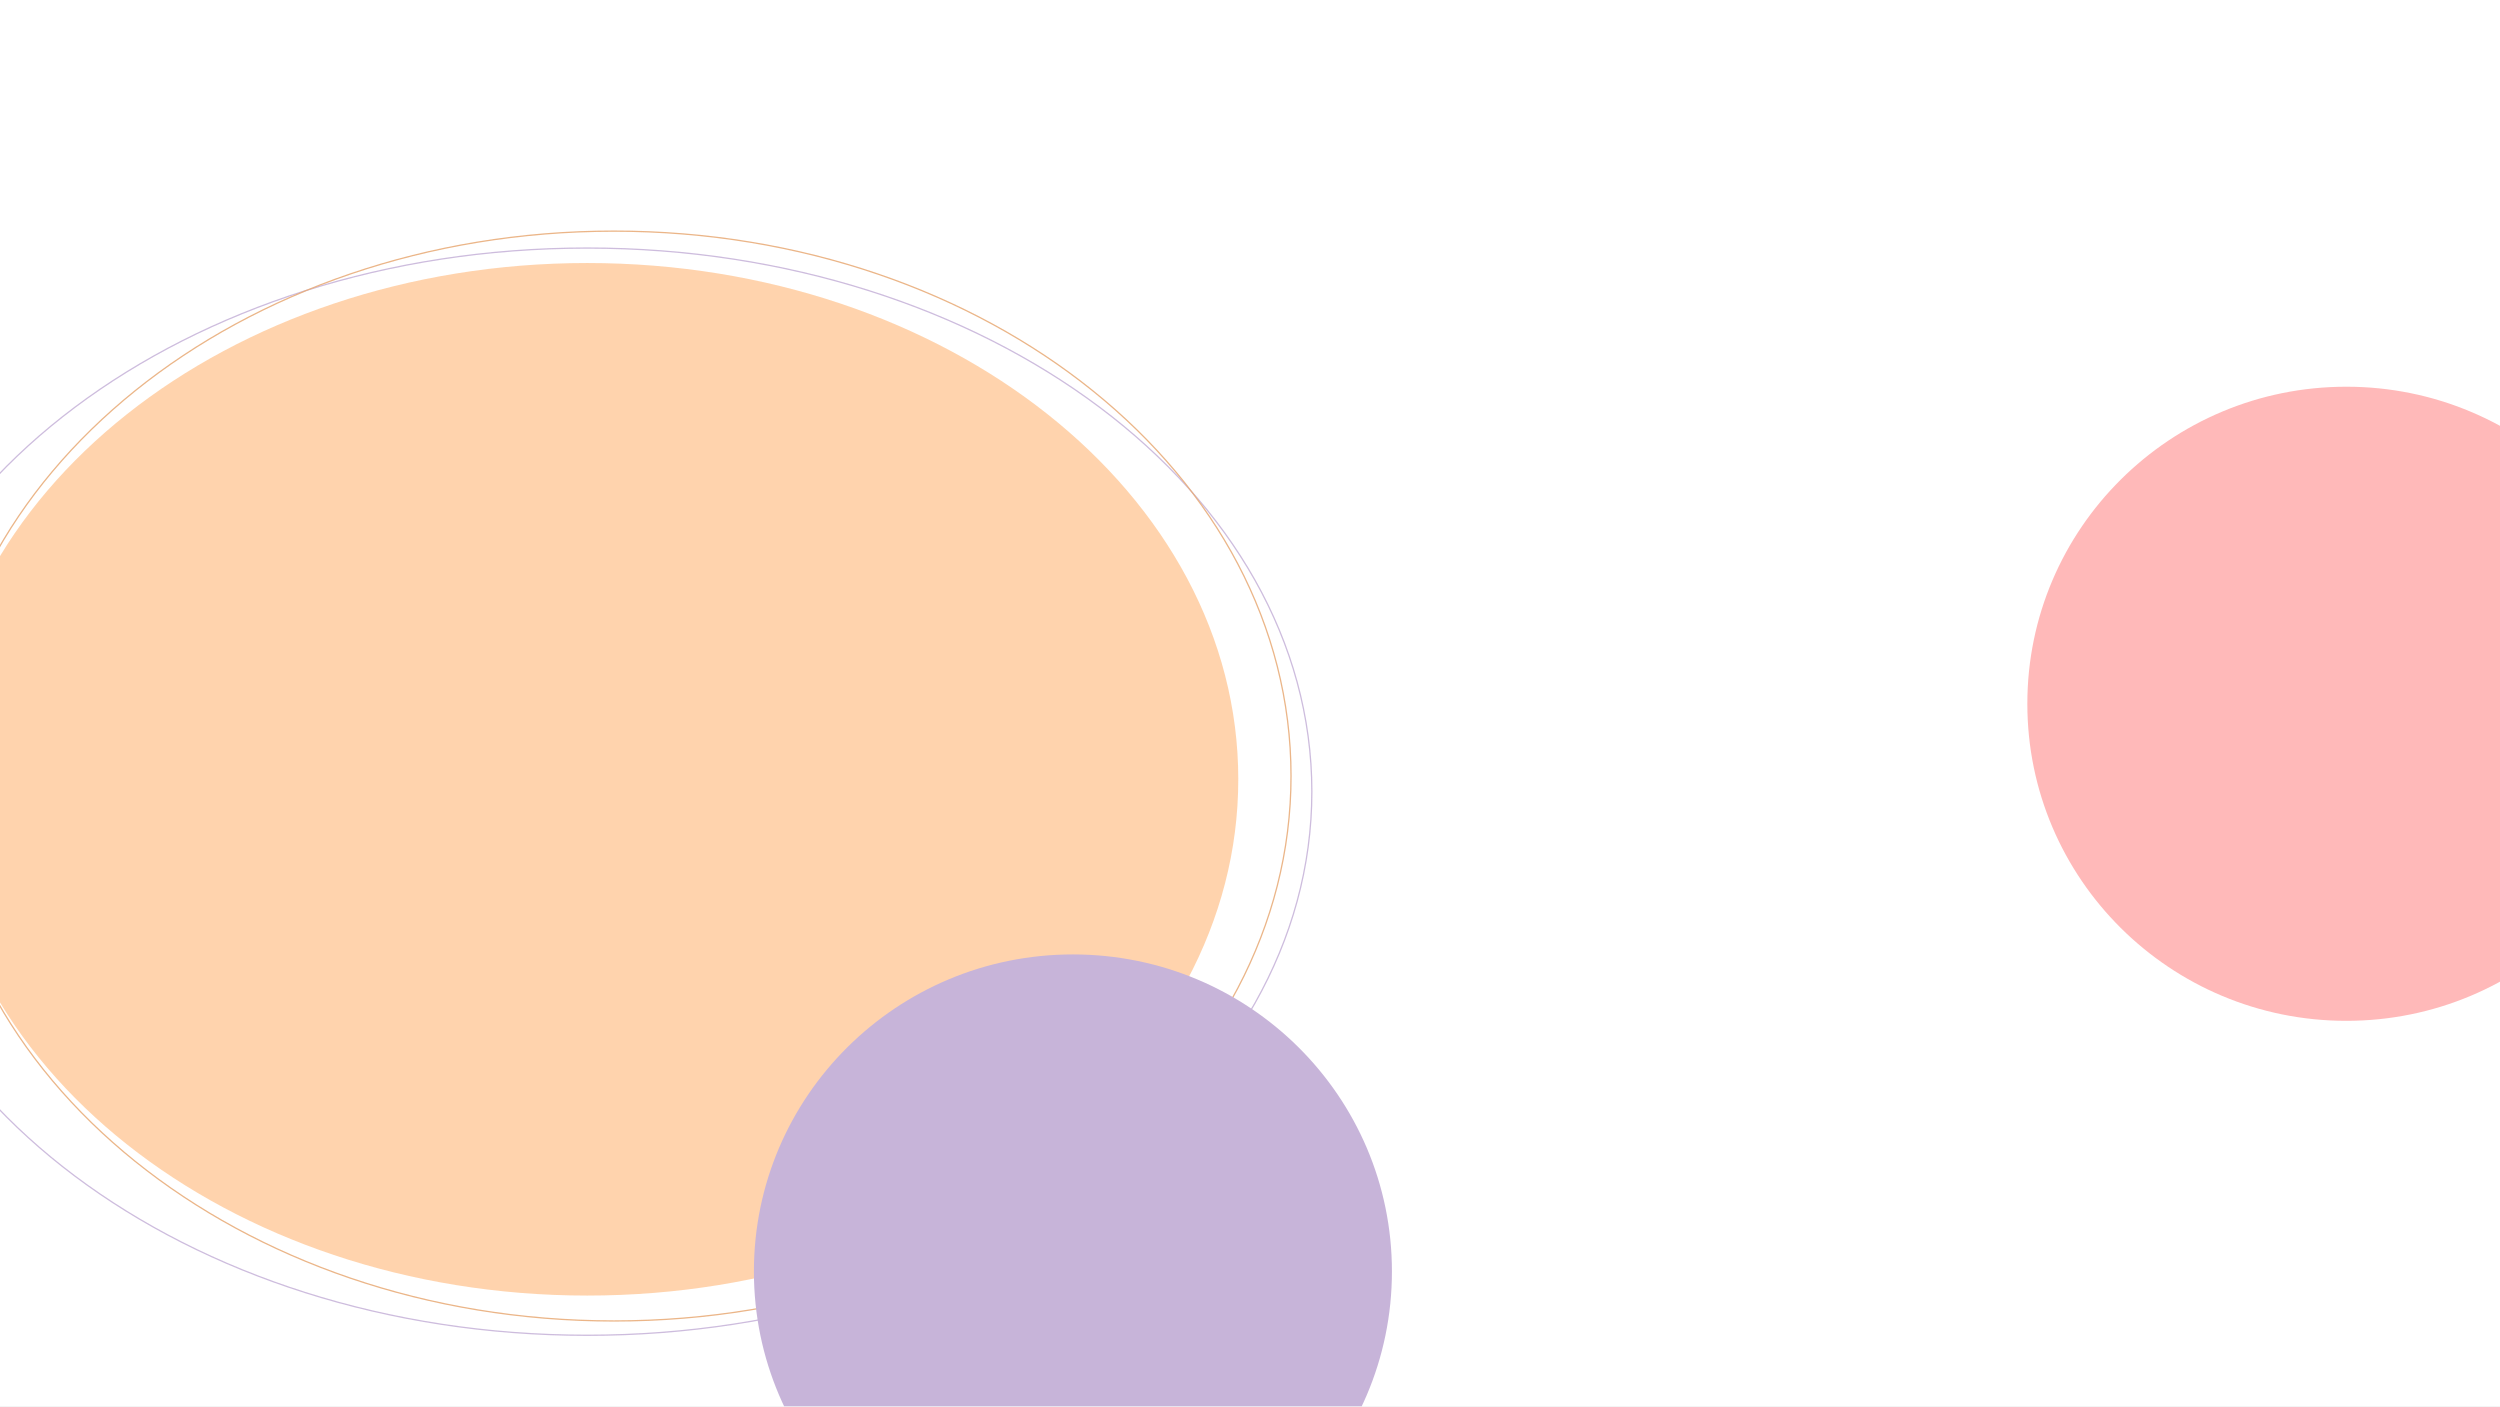
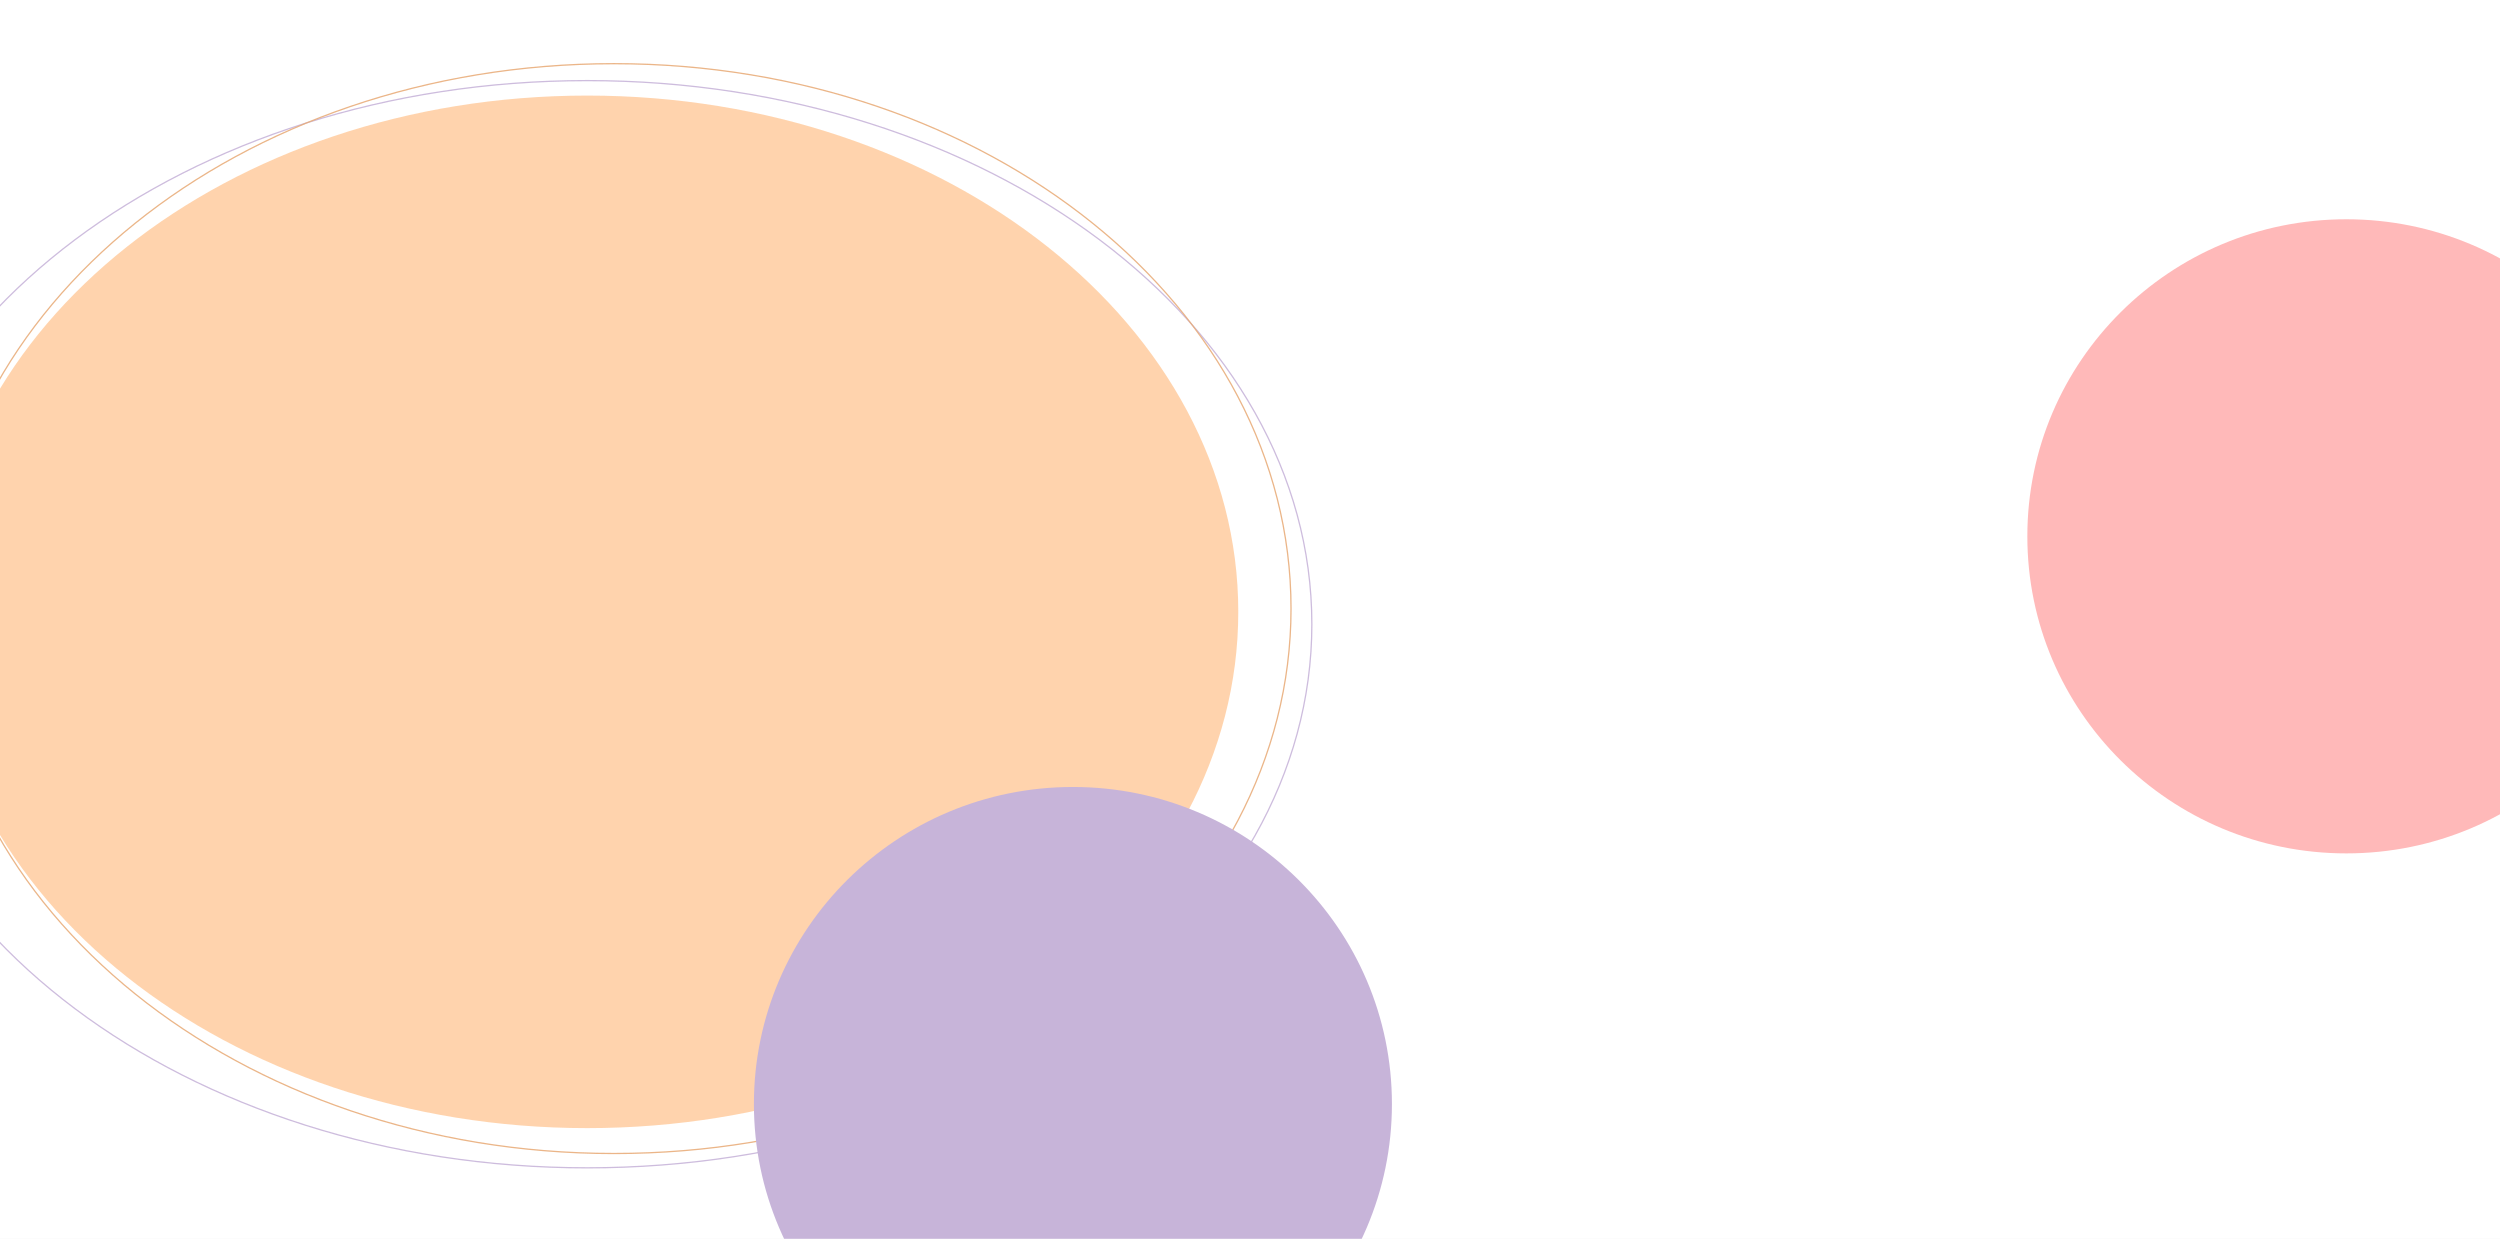
- <svg xmlns="http://www.w3.org/2000/svg" width="1920" height="1080" viewBox="0 0 1920 1080">
-   <defs>
-     <clipPath id="clip-Homepage_1">
-       <rect width="1920" height="1080" />
+ <svg xmlns="http://www.w3.org/2000/svg" xmlns:xlink="http://www.w3.org/1999/xlink" version="1.1" id="图层_1" x="0px" y="0px" viewBox="0 0 1920 951.4" style="enable-background:new 0 0 1920 951.4;" xml:space="preserve">
+   <style type="text/css">
+ 	.st0{clip-path:url(#SVGID_00000160880348080584144580000016177695037089824957_);}
+ 	.st1{fill:#FFFFFF;}
+ 	.st2{opacity:0.888;}
+ 	.st3{fill:none;}
+ 	.st4{fill:none;stroke:#C7B4D9;}
+ 	.st5{fill:none;stroke:#E8AC79;}
+ 	.st6{fill:#FFB9B9;}
+ 	.st7{opacity:0.888;fill:#FFCEA3;enable-background:new    ;}
+ 	.st8{fill:#C7B4D9;}
+ </style>
+   <g>
+     <defs>
+       <rect id="SVGID_1_" y="-128.6" width="1920" height="1080" />
+     </defs>
+     <clipPath id="SVGID_00000047764699316787214360000001598863434490835635_">
+       <use xlink:href="#SVGID_1_" style="overflow:visible;" />
    </clipPath>
-   </defs>
-   <g id="Homepage_1" data-name="Homepage – 1" clip-path="url(#clip-Homepage_1)">
-     <rect width="1920" height="1080" fill="#fff" />
-     <g id="椭圆_18" data-name="椭圆 18" transform="translate(-106 190)" fill="none" stroke="#c7b4d9" stroke-width="1" opacity="0.888">
-       <ellipse cx="557" cy="418" rx="557" ry="418" stroke="none" />
-       <ellipse cx="557" cy="418" rx="556.5" ry="417.5" fill="none" />
+     <g id="Homepage_1" style="clip-path:url(#SVGID_00000047764699316787214360000001598863434490835635_);">
+       <rect y="-128.6" class="st1" width="1920" height="1080" />
+       <g id="椭圆_18" transform="translate(-106 190)" class="st2">
+         <ellipse class="st3" cx="557" cy="289.4" rx="557" ry="418" />
+         <ellipse class="st4" cx="557" cy="289.4" rx="556.5" ry="417.5" />
+       </g>
+       <g id="椭圆_17" transform="translate(-49 177)" class="st2">
+         <ellipse class="st3" cx="520.5" cy="290.4" rx="520.5" ry="419" />
+         <ellipse class="st5" cx="520.5" cy="290.4" rx="520" ry="418.5" />
+       </g>
+       <ellipse id="椭圆_16" class="st6" cx="1802" cy="411.9" rx="245" ry="243.5" />
+       <ellipse id="椭圆_15" class="st7" cx="451" cy="469.9" rx="500" ry="396.5" />
+       <ellipse id="椭圆_14" class="st8" cx="824" cy="847.9" rx="245" ry="243.5" />
    </g>
-     <g id="椭圆_17" data-name="椭圆 17" transform="translate(-49 177)" fill="none" stroke="#e8ac79" stroke-width="1" opacity="0.888">
-       <ellipse cx="520.5" cy="419" rx="520.5" ry="419" stroke="none" />
-       <ellipse cx="520.5" cy="419" rx="520" ry="418.5" fill="none" />
-     </g>
-     <ellipse id="椭圆_16" data-name="椭圆 16" cx="245" cy="243.5" rx="245" ry="243.5" transform="translate(1557 297)" fill="#ffb9b9" />
-     <ellipse id="椭圆_15" data-name="椭圆 15" cx="500" cy="396.5" rx="500" ry="396.5" transform="translate(-49 202)" fill="#ffcea3" opacity="0.888" />
-     <ellipse id="椭圆_14" data-name="椭圆 14" cx="245" cy="243.5" rx="245" ry="243.5" transform="translate(579 733)" fill="#c7b4d9" />
  </g>
</svg>
